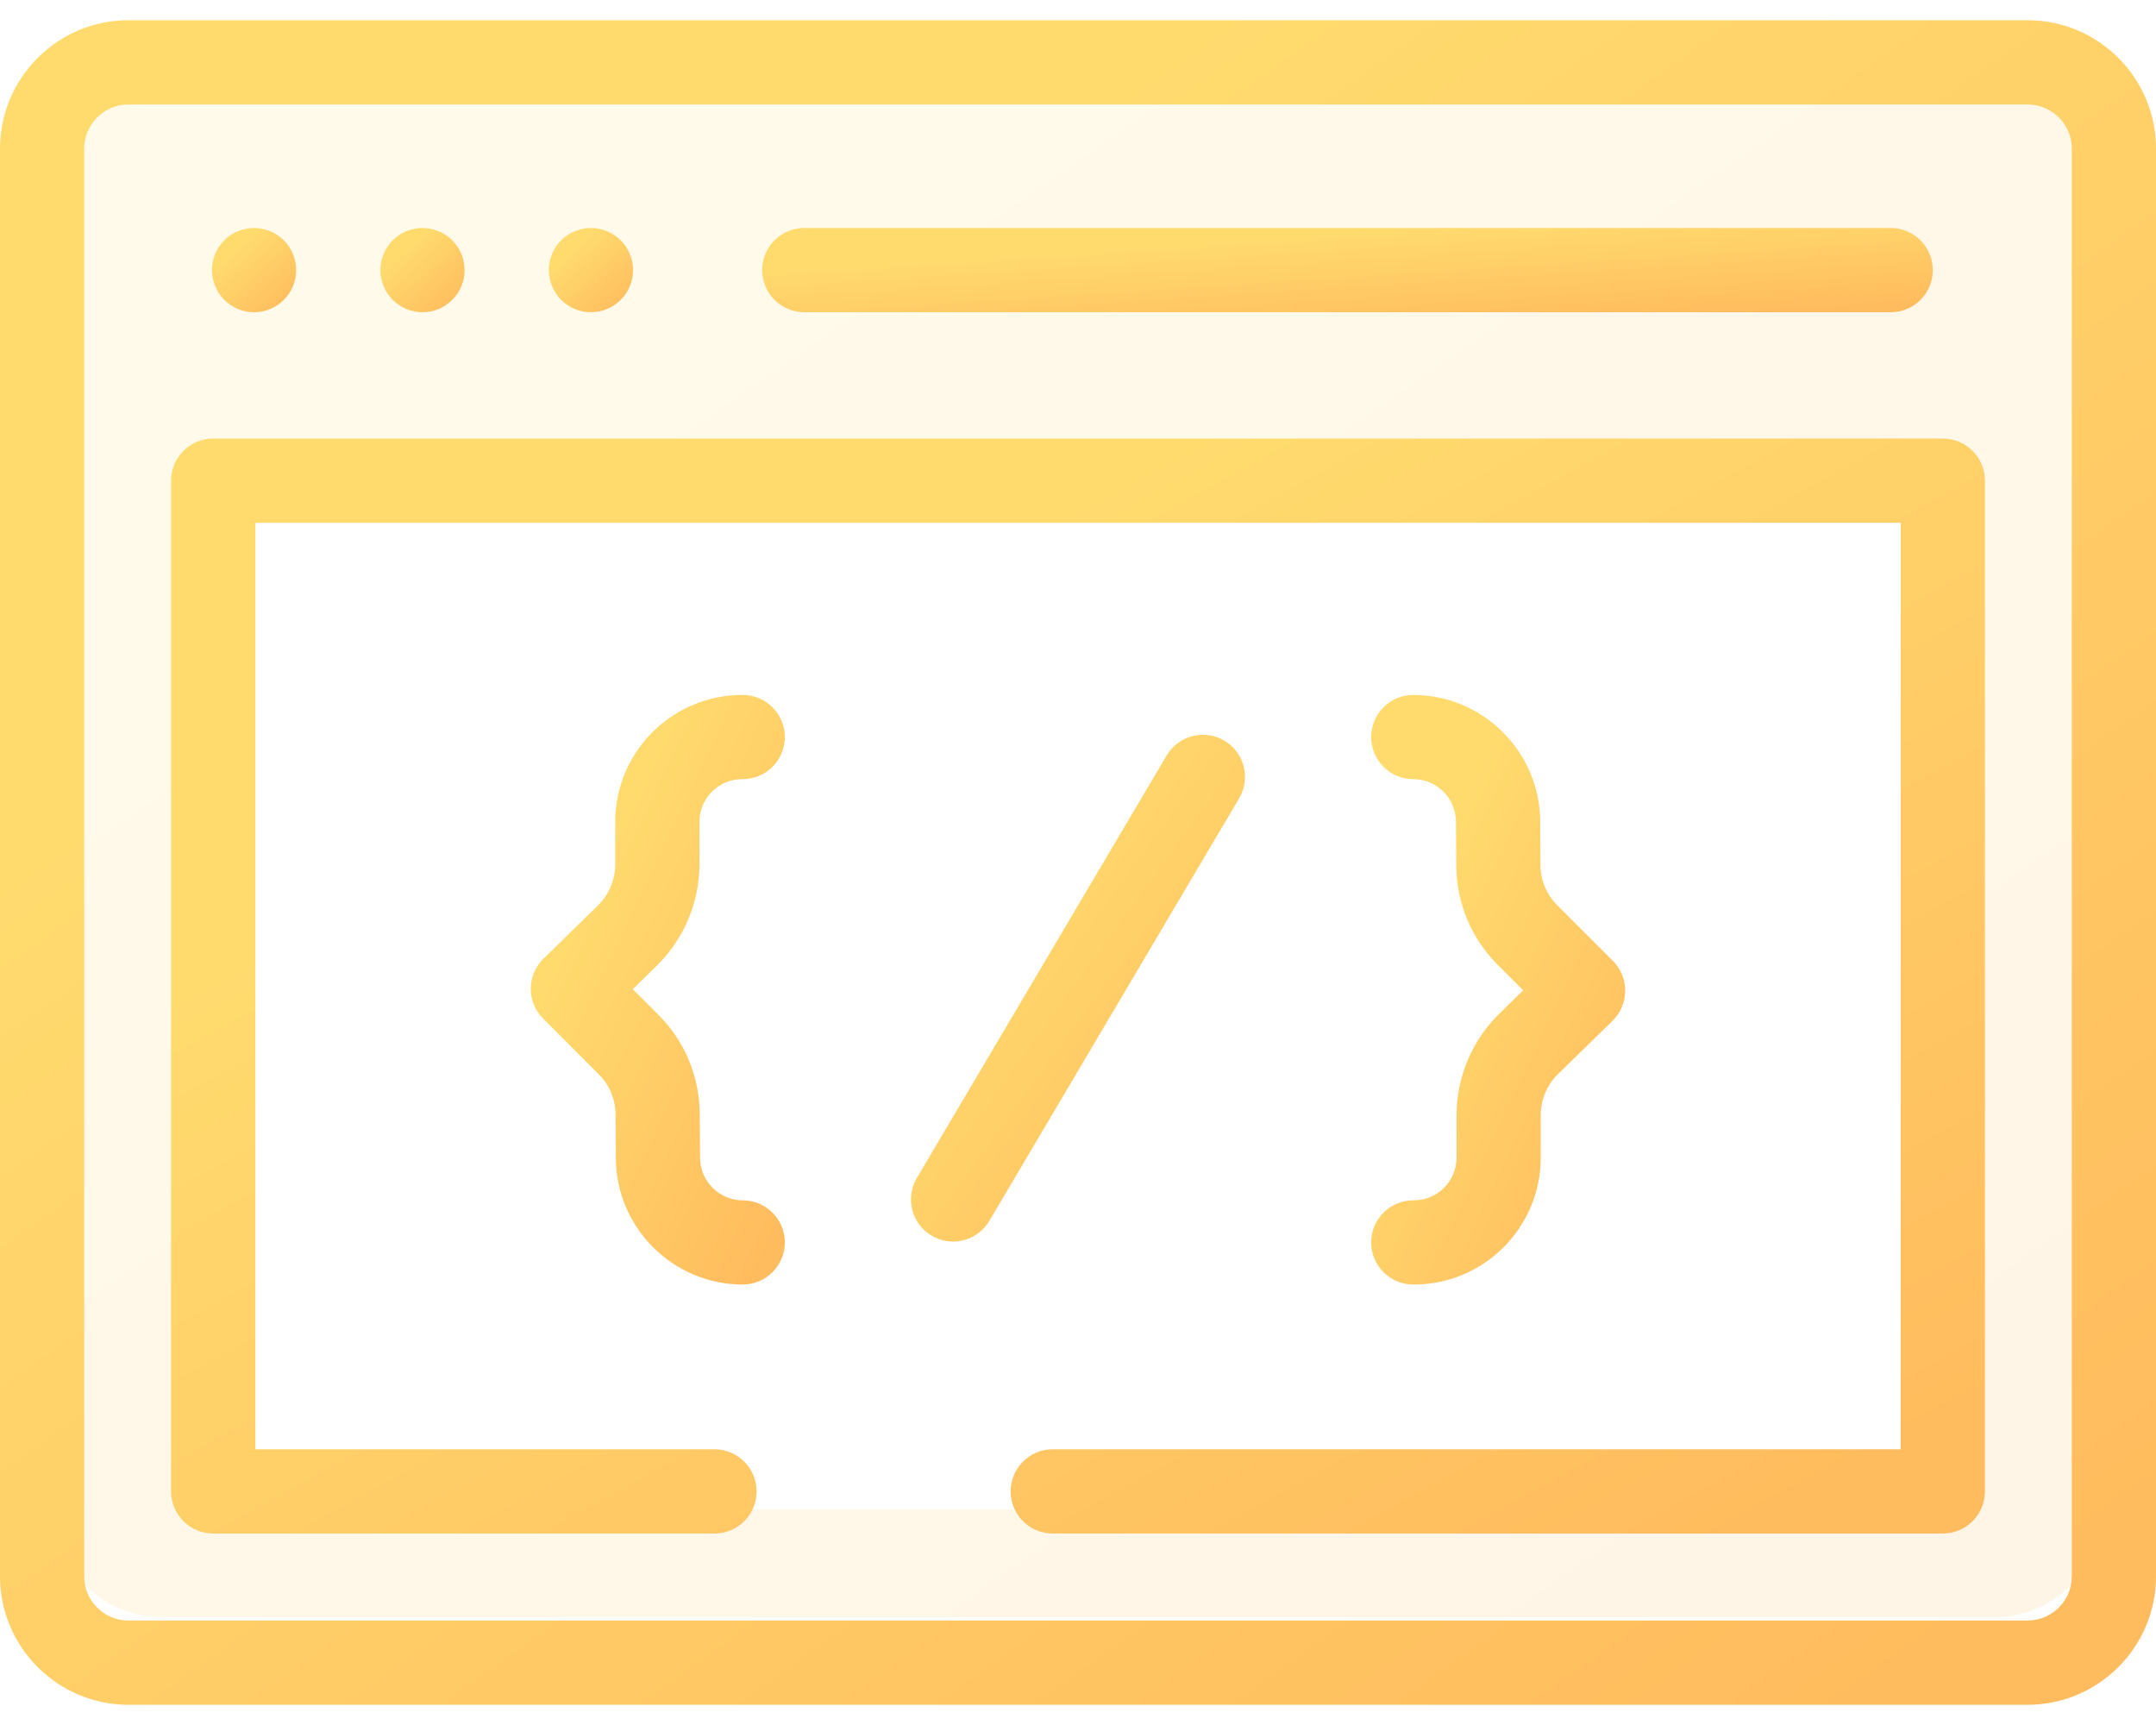
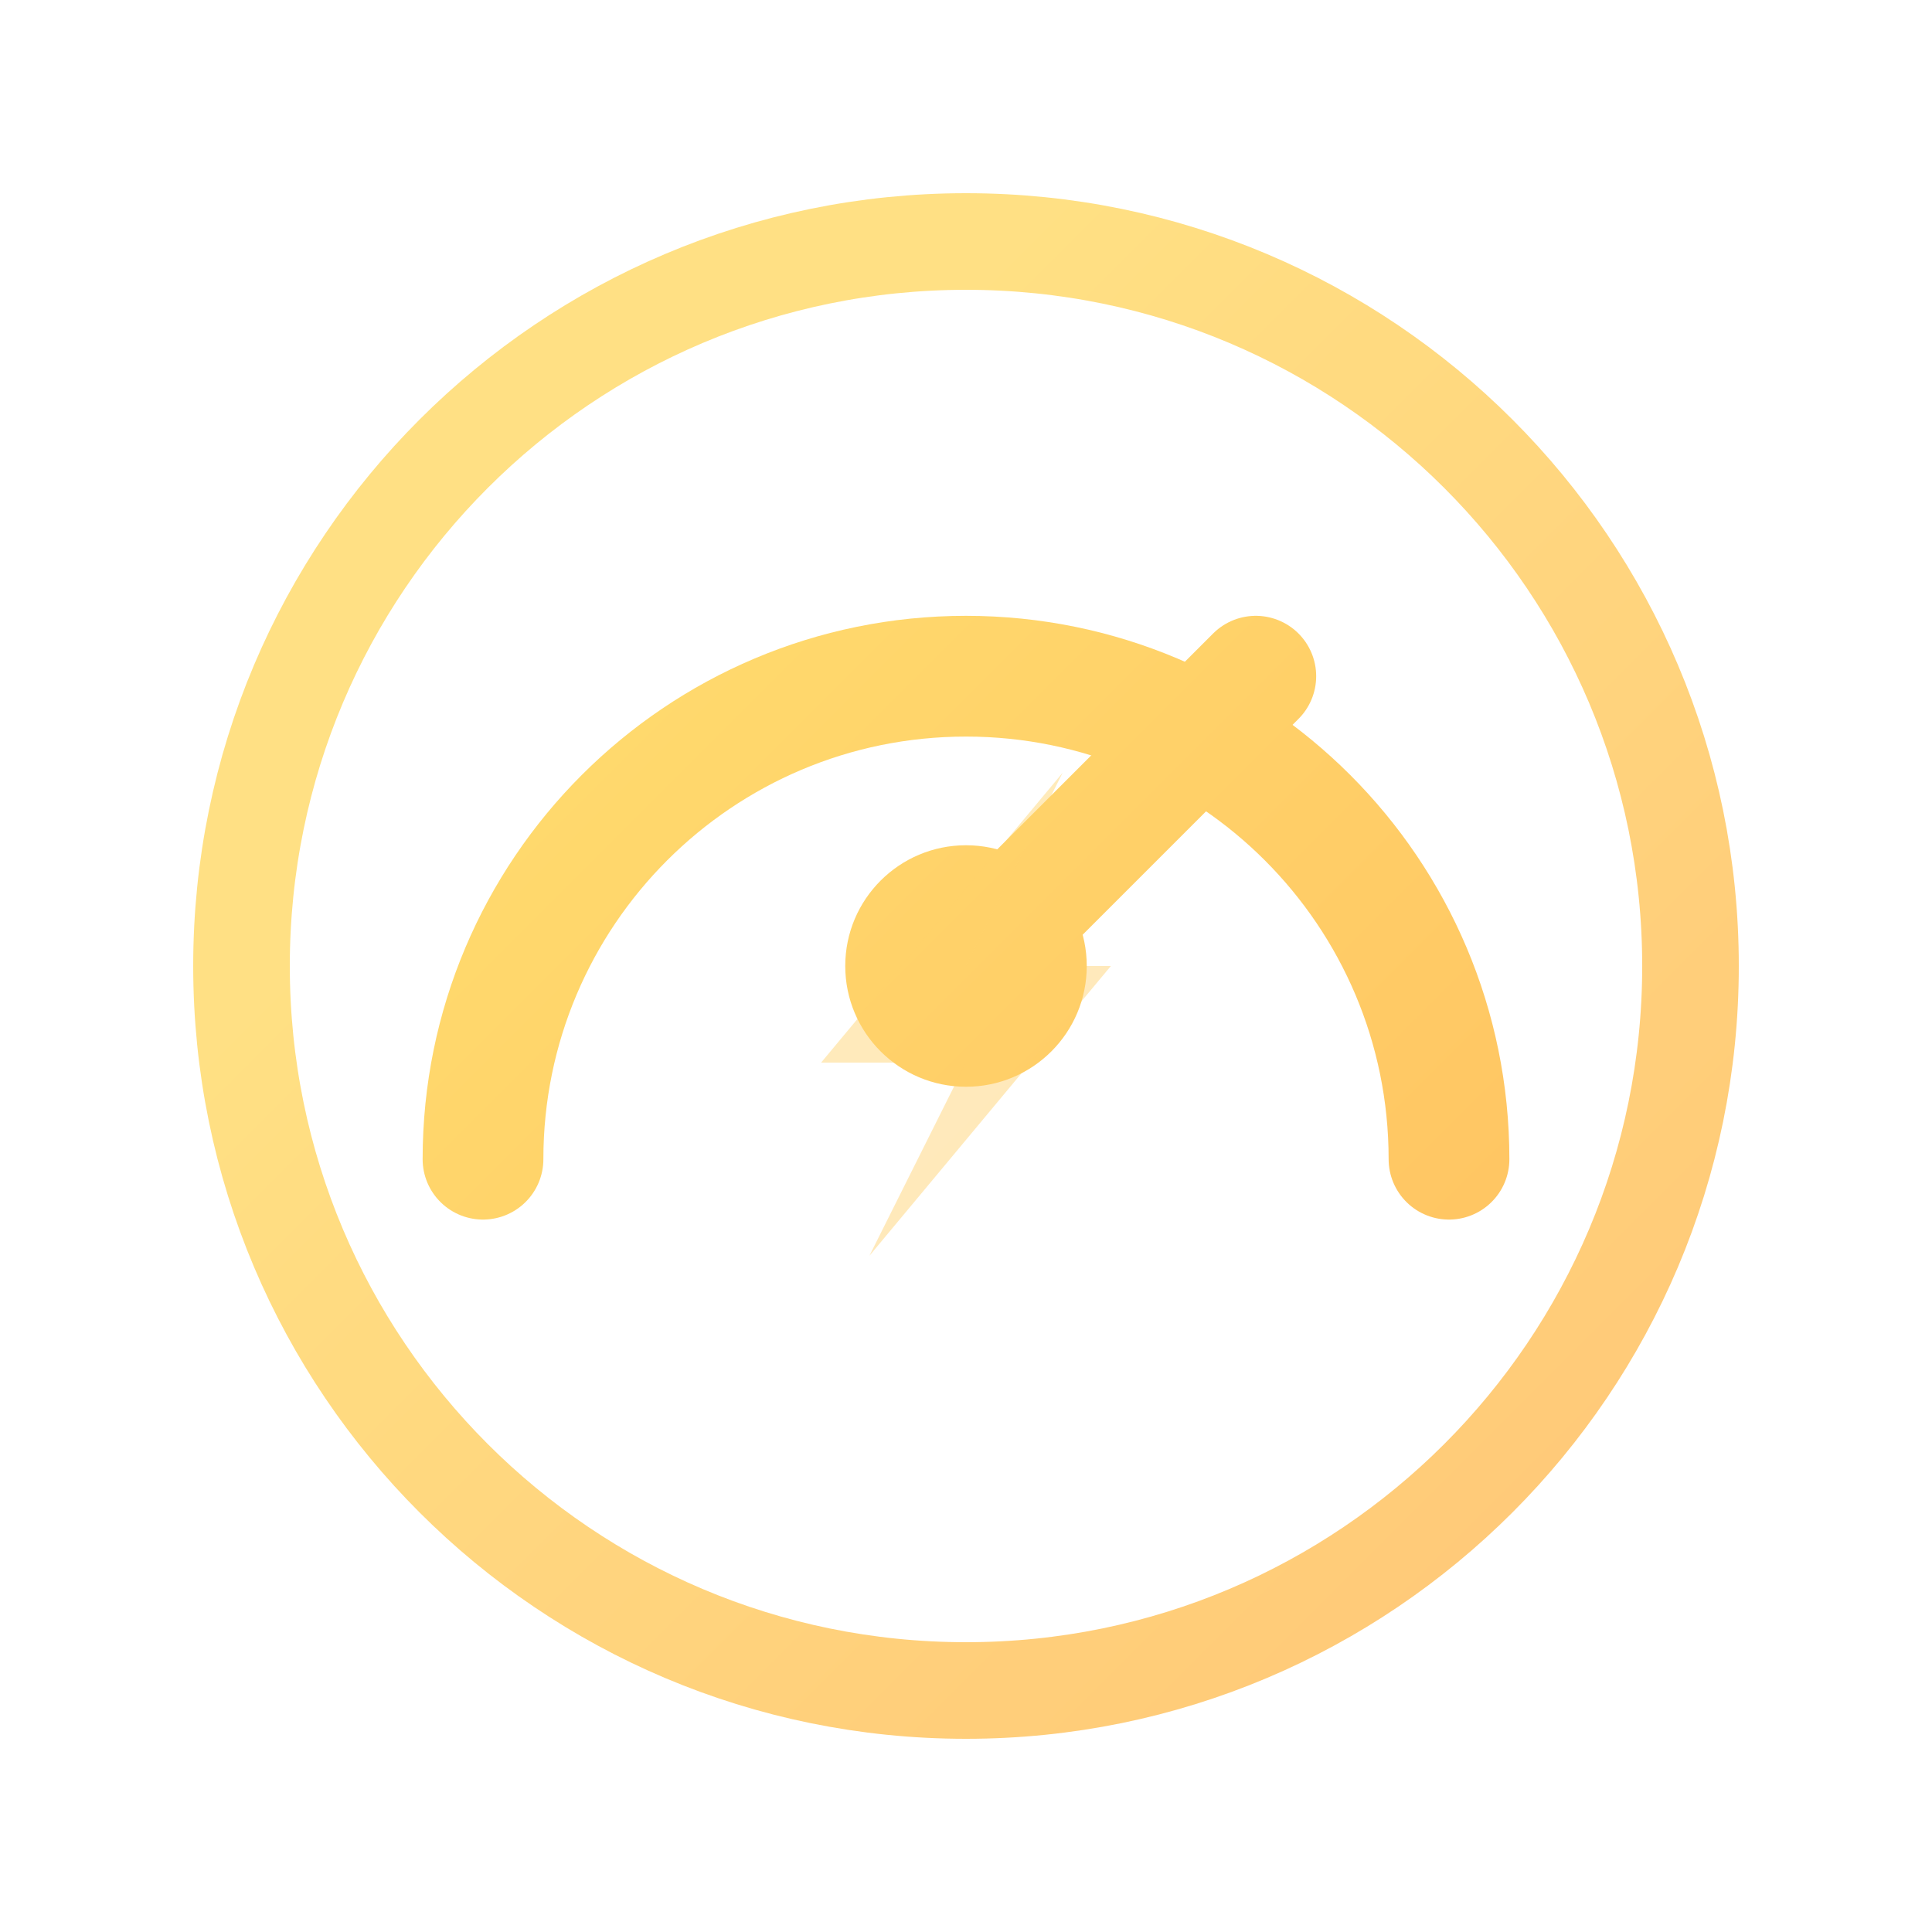
- <svg xmlns="http://www.w3.org/2000/svg" width="40" height="32" viewBox="0 0 40 32" fill="none">
-   <path opacity="0.15" fill-rule="evenodd" clip-rule="evenodd" d="M3 1C1.895 1 1 1.895 1 3V28C1 29.105 1.895 30 3 30H37C38.105 30 39 29.105 39 28V3C39 1.895 38.105 1 37 1H3ZM36 9H4V28H36V9Z" fill="url(#paint0_linear)" />
-   <path d="M37.617 0.375H2.383C1.069 0.375 0 1.444 0 2.758V29.242C0 30.556 1.069 31.625 2.383 31.625H37.617C38.931 31.625 40 30.556 40 29.242V2.758C40 1.444 38.931 0.375 37.617 0.375ZM38.438 29.242C38.438 29.695 38.069 30.062 37.617 30.062H2.383C1.931 30.062 1.562 29.695 1.562 29.242V2.758C1.562 2.306 1.931 1.938 2.383 1.938H37.617C38.069 1.938 38.438 2.306 38.438 2.758V29.242Z" fill="url(#paint1_linear)" />
-   <path d="M14.922 5.792H35.078C35.51 5.792 35.859 5.442 35.859 5.01C35.859 4.579 35.51 4.229 35.078 4.229H14.922C14.49 4.229 14.141 4.579 14.141 5.01C14.141 5.442 14.49 5.792 14.922 5.792Z" fill="url(#paint2_linear)" />
-   <path d="M3.992 5.309C4.012 5.356 4.036 5.402 4.064 5.444C4.092 5.487 4.125 5.527 4.161 5.562C4.306 5.709 4.508 5.792 4.713 5.792C4.765 5.792 4.816 5.787 4.866 5.777C4.916 5.767 4.966 5.752 5.013 5.732C5.06 5.713 5.105 5.688 5.147 5.66C5.19 5.631 5.23 5.598 5.266 5.563C5.302 5.527 5.334 5.487 5.363 5.444C5.392 5.402 5.416 5.356 5.435 5.309C5.455 5.262 5.47 5.213 5.48 5.163C5.49 5.113 5.494 5.061 5.494 5.01C5.494 4.959 5.49 4.908 5.48 4.858C5.47 4.808 5.455 4.759 5.435 4.712C5.416 4.664 5.392 4.619 5.363 4.577C5.334 4.534 5.302 4.494 5.266 4.458C5.23 4.422 5.19 4.389 5.147 4.361C5.105 4.333 5.06 4.309 5.013 4.289C4.966 4.27 4.916 4.255 4.866 4.245C4.766 4.224 4.662 4.224 4.561 4.245C4.511 4.255 4.462 4.27 4.415 4.289C4.367 4.309 4.322 4.333 4.28 4.361C4.237 4.389 4.197 4.422 4.161 4.458C4.125 4.494 4.092 4.534 4.064 4.577C4.036 4.619 4.012 4.664 3.992 4.712C3.973 4.759 3.958 4.808 3.948 4.858C3.937 4.908 3.932 4.959 3.932 5.01C3.932 5.061 3.937 5.113 3.948 5.163C3.958 5.213 3.973 5.262 3.992 5.309Z" fill="url(#paint3_linear)" />
-   <path d="M7.117 5.309C7.137 5.356 7.161 5.402 7.189 5.444C7.217 5.487 7.25 5.527 7.286 5.562C7.431 5.709 7.633 5.792 7.838 5.792C7.89 5.792 7.941 5.787 7.991 5.777C8.041 5.767 8.091 5.752 8.138 5.732C8.185 5.713 8.23 5.688 8.272 5.66C8.315 5.631 8.355 5.598 8.391 5.563C8.427 5.527 8.459 5.487 8.488 5.444C8.517 5.402 8.541 5.356 8.56 5.309C8.58 5.262 8.595 5.213 8.605 5.163C8.615 5.113 8.619 5.061 8.619 5.01C8.619 4.959 8.615 4.908 8.605 4.858C8.595 4.808 8.58 4.759 8.56 4.712C8.541 4.664 8.517 4.619 8.488 4.577C8.459 4.534 8.427 4.494 8.391 4.458C8.355 4.422 8.315 4.389 8.272 4.361C8.23 4.333 8.185 4.309 8.138 4.289C8.091 4.27 8.041 4.255 7.991 4.245C7.891 4.224 7.787 4.224 7.686 4.245C7.636 4.255 7.587 4.27 7.54 4.289C7.492 4.309 7.447 4.333 7.405 4.361C7.362 4.389 7.322 4.422 7.286 4.458C7.25 4.494 7.217 4.534 7.189 4.577C7.161 4.619 7.137 4.664 7.117 4.712C7.098 4.759 7.083 4.808 7.073 4.858C7.062 4.908 7.057 4.959 7.057 5.01C7.057 5.061 7.062 5.113 7.073 5.163C7.083 5.213 7.098 5.262 7.117 5.309Z" fill="url(#paint4_linear)" />
-   <path d="M10.242 5.309C10.262 5.356 10.286 5.402 10.314 5.444C10.342 5.487 10.375 5.527 10.411 5.562C10.447 5.598 10.487 5.631 10.53 5.66C10.572 5.688 10.617 5.713 10.665 5.732C10.712 5.752 10.761 5.767 10.811 5.777C10.861 5.787 10.912 5.791 10.963 5.791C11.015 5.791 11.066 5.787 11.116 5.777C11.166 5.767 11.216 5.752 11.262 5.732C11.309 5.713 11.355 5.688 11.398 5.66C11.44 5.631 11.48 5.598 11.516 5.562C11.552 5.527 11.585 5.487 11.613 5.444C11.642 5.402 11.666 5.356 11.685 5.309C11.705 5.262 11.72 5.213 11.73 5.163C11.74 5.113 11.744 5.061 11.744 5.01C11.744 4.959 11.74 4.908 11.73 4.858C11.72 4.808 11.705 4.759 11.685 4.712C11.666 4.664 11.642 4.619 11.613 4.577C11.585 4.534 11.552 4.494 11.516 4.458C11.48 4.422 11.44 4.389 11.398 4.361C11.355 4.333 11.309 4.309 11.262 4.289C11.216 4.27 11.166 4.255 11.116 4.245C11.016 4.224 10.912 4.224 10.811 4.245C10.761 4.255 10.712 4.27 10.665 4.289C10.617 4.309 10.572 4.333 10.53 4.361C10.487 4.389 10.447 4.422 10.411 4.458C10.375 4.494 10.342 4.534 10.314 4.577C10.286 4.619 10.262 4.664 10.242 4.712C10.223 4.759 10.208 4.808 10.198 4.858C10.187 4.908 10.182 4.959 10.182 5.01C10.182 5.061 10.187 5.113 10.198 5.163C10.208 5.213 10.223 5.262 10.242 5.309Z" fill="url(#paint5_linear)" />
-   <path d="M22.715 13.739C22.344 13.519 21.865 13.643 21.645 14.014L17.01 21.852C16.79 22.224 16.913 22.703 17.285 22.922C17.409 22.996 17.546 23.032 17.682 23.032C17.949 23.032 18.209 22.894 18.355 22.648L22.99 14.809C23.21 14.438 23.087 13.959 22.715 13.739Z" fill="url(#paint6_linear)" />
-   <path d="M12.977 16.035V15.246C12.977 14.809 13.332 14.454 13.769 14.454H13.78C14.211 14.454 14.561 14.104 14.561 13.673C14.561 13.242 14.211 12.892 13.78 12.892H13.769C12.471 12.892 11.414 13.948 11.414 15.246V16.035C11.414 16.319 11.298 16.596 11.095 16.795L10.082 17.785C9.933 17.931 9.849 18.131 9.847 18.34C9.846 18.548 9.929 18.749 10.076 18.896L11.108 19.928C11.307 20.126 11.417 20.391 11.42 20.672L11.425 21.491C11.434 22.78 12.49 23.829 13.78 23.829C14.211 23.829 14.561 23.479 14.561 23.048C14.561 22.616 14.211 22.267 13.78 22.267C13.346 22.267 12.991 21.914 12.988 21.48L12.982 20.661C12.977 19.966 12.704 19.313 12.213 18.823L11.74 18.35L12.187 17.912C12.689 17.421 12.977 16.737 12.977 16.035Z" fill="url(#paint7_linear)" />
-   <path d="M27.023 20.686V21.474C27.023 21.911 26.668 22.267 26.231 22.267H26.22C25.789 22.267 25.439 22.616 25.439 23.048C25.439 23.479 25.789 23.829 26.22 23.829H26.231C27.529 23.829 28.585 22.773 28.585 21.474V20.686C28.585 20.402 28.702 20.125 28.905 19.926L29.918 18.936C30.067 18.79 30.151 18.59 30.152 18.381C30.154 18.172 30.071 17.972 29.923 17.824L28.892 16.793C28.693 16.595 28.582 16.33 28.58 16.049L28.575 15.23C28.566 13.941 27.509 12.892 26.22 12.892C25.789 12.892 25.439 13.242 25.439 13.673C25.439 14.104 25.789 14.454 26.22 14.454C26.654 14.454 27.009 14.807 27.012 15.241L27.018 16.059C27.023 16.754 27.296 17.407 27.787 17.898L28.26 18.371L27.812 18.809C27.311 19.3 27.023 19.984 27.023 20.686Z" fill="url(#paint8_linear)" />
-   <path d="M36.044 8.135H3.956C3.524 8.135 3.174 8.485 3.174 8.917V27.667C3.174 28.098 3.524 28.448 3.956 28.448H13.255C13.687 28.448 14.037 28.098 14.037 27.667C14.037 27.235 13.687 26.885 13.255 26.885H4.737V9.698H35.263V26.885H19.531C19.1 26.885 18.75 27.235 18.75 27.667C18.75 28.098 19.1 28.448 19.531 28.448H36.044C36.476 28.448 36.826 28.098 36.826 27.667V8.917C36.826 8.485 36.476 8.135 36.044 8.135Z" fill="url(#paint9_linear)" />
+ <svg xmlns="http://www.w3.org/2000/svg" width="40" height="40" viewBox="0 0 40 40" fill="none">
  <defs>
-     <linearGradient id="paint0_linear" x1="3.153" y1="1" x2="26.689" y2="35.054" gradientUnits="userSpaceOnUse">
-       <stop offset="0.259" stop-color="#FFDB6E" />
-       <stop offset="1" stop-color="#FFBC5E" />
-     </linearGradient>
-     <linearGradient id="paint1_linear" x1="2.267" y1="0.375" x2="27.833" y2="36.511" gradientUnits="userSpaceOnUse">
-       <stop offset="0.259" stop-color="#FFDB6E" />
-       <stop offset="1" stop-color="#FFBC5E" />
-     </linearGradient>
-     <linearGradient id="paint2_linear" x1="15.371" y1="4.229" x2="15.547" y2="6.929" gradientUnits="userSpaceOnUse">
-       <stop offset="0.259" stop-color="#FFDB6E" />
-       <stop offset="1" stop-color="#FFBC5E" />
-     </linearGradient>
-     <linearGradient id="paint3_linear" x1="4.02" y1="4.229" x2="5.369" y2="5.719" gradientUnits="userSpaceOnUse">
-       <stop offset="0.259" stop-color="#FFDB6E" />
-       <stop offset="1" stop-color="#FFBC5E" />
-     </linearGradient>
-     <linearGradient id="paint4_linear" x1="7.145" y1="4.229" x2="8.494" y2="5.719" gradientUnits="userSpaceOnUse">
-       <stop offset="0.259" stop-color="#FFDB6E" />
-       <stop offset="1" stop-color="#FFBC5E" />
-     </linearGradient>
-     <linearGradient id="paint5_linear" x1="10.27" y1="4.229" x2="11.619" y2="5.719" gradientUnits="userSpaceOnUse">
-       <stop offset="0.259" stop-color="#FFDB6E" />
-       <stop offset="1" stop-color="#FFBC5E" />
-     </linearGradient>
-     <linearGradient id="paint6_linear" x1="17.252" y1="13.63" x2="25.014" y2="19.281" gradientUnits="userSpaceOnUse">
-       <stop offset="0.259" stop-color="#FFDB6E" />
-       <stop offset="1" stop-color="#FFBC5E" />
-     </linearGradient>
-     <linearGradient id="paint7_linear" x1="10.114" y1="12.892" x2="17.479" y2="16.396" gradientUnits="userSpaceOnUse">
-       <stop offset="0.259" stop-color="#FFDB6E" />
-       <stop offset="1" stop-color="#FFBC5E" />
-     </linearGradient>
-     <linearGradient id="paint8_linear" x1="25.706" y1="12.892" x2="33.07" y2="16.396" gradientUnits="userSpaceOnUse">
-       <stop offset="0.259" stop-color="#FFDB6E" />
-       <stop offset="1" stop-color="#FFBC5E" />
-     </linearGradient>
-     <linearGradient id="paint9_linear" x1="5.081" y1="8.135" x2="19.915" y2="35.272" gradientUnits="userSpaceOnUse">
-       <stop offset="0.259" stop-color="#FFDB6E" />
+     <linearGradient id="perf_grad" x1="5" y1="5" x2="35" y2="35" gradientUnits="userSpaceOnUse">
+       <stop offset="0.25" stop-color="#FFDB6E" />
      <stop offset="1" stop-color="#FFBC5E" />
    </linearGradient>
  </defs>
+   <circle cx="20" cy="20" r="15" stroke="url(#perf_grad)" stroke-width="2" opacity="0.85" />
+   <path d="M10 24 A10 10 0 0 1 30 24" stroke="url(#perf_grad)" stroke-width="2.5" stroke-linecap="round" />
+   <circle cx="20" cy="20" r="2.5" fill="url(#perf_grad)" />
+   <line x1="20" y1="20" x2="26" y2="14" stroke="url(#perf_grad)" stroke-width="2.5" stroke-linecap="round" />
+   <path d="M18 26 L20 22 H17 L22 16 L20 20 H23 L18 26 Z" fill="url(#perf_grad)" opacity="0.45" />
</svg>
